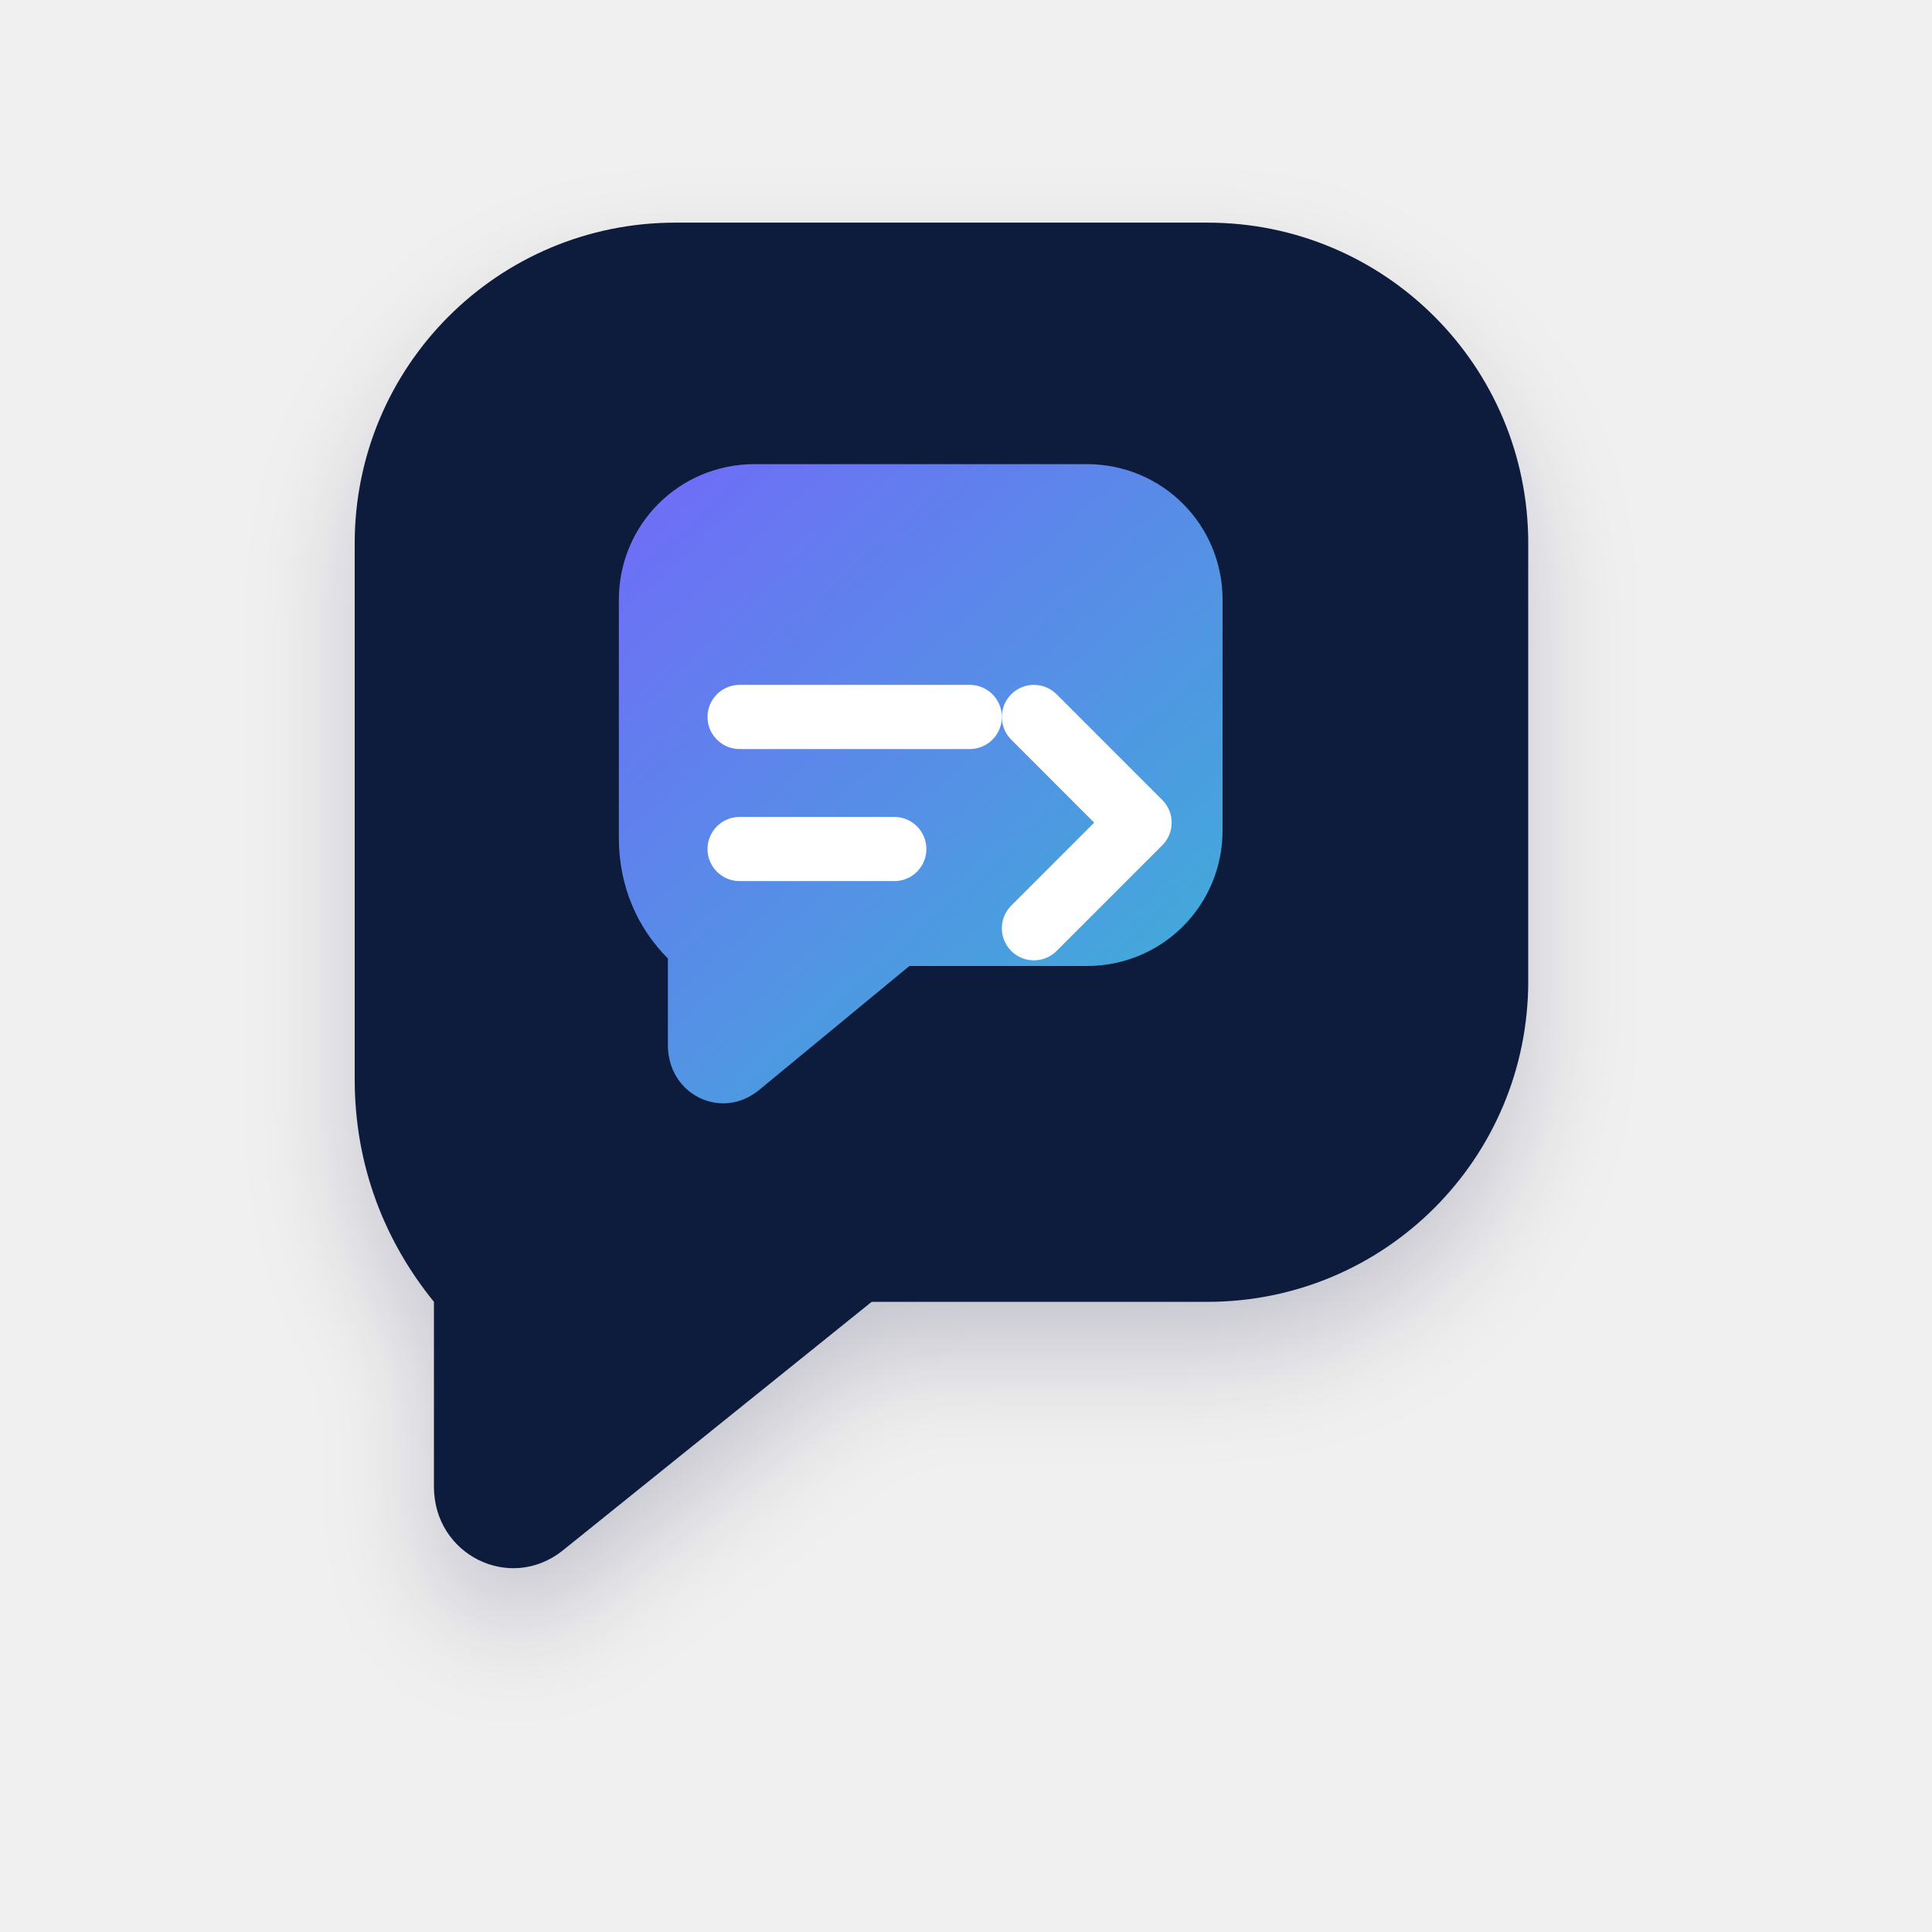
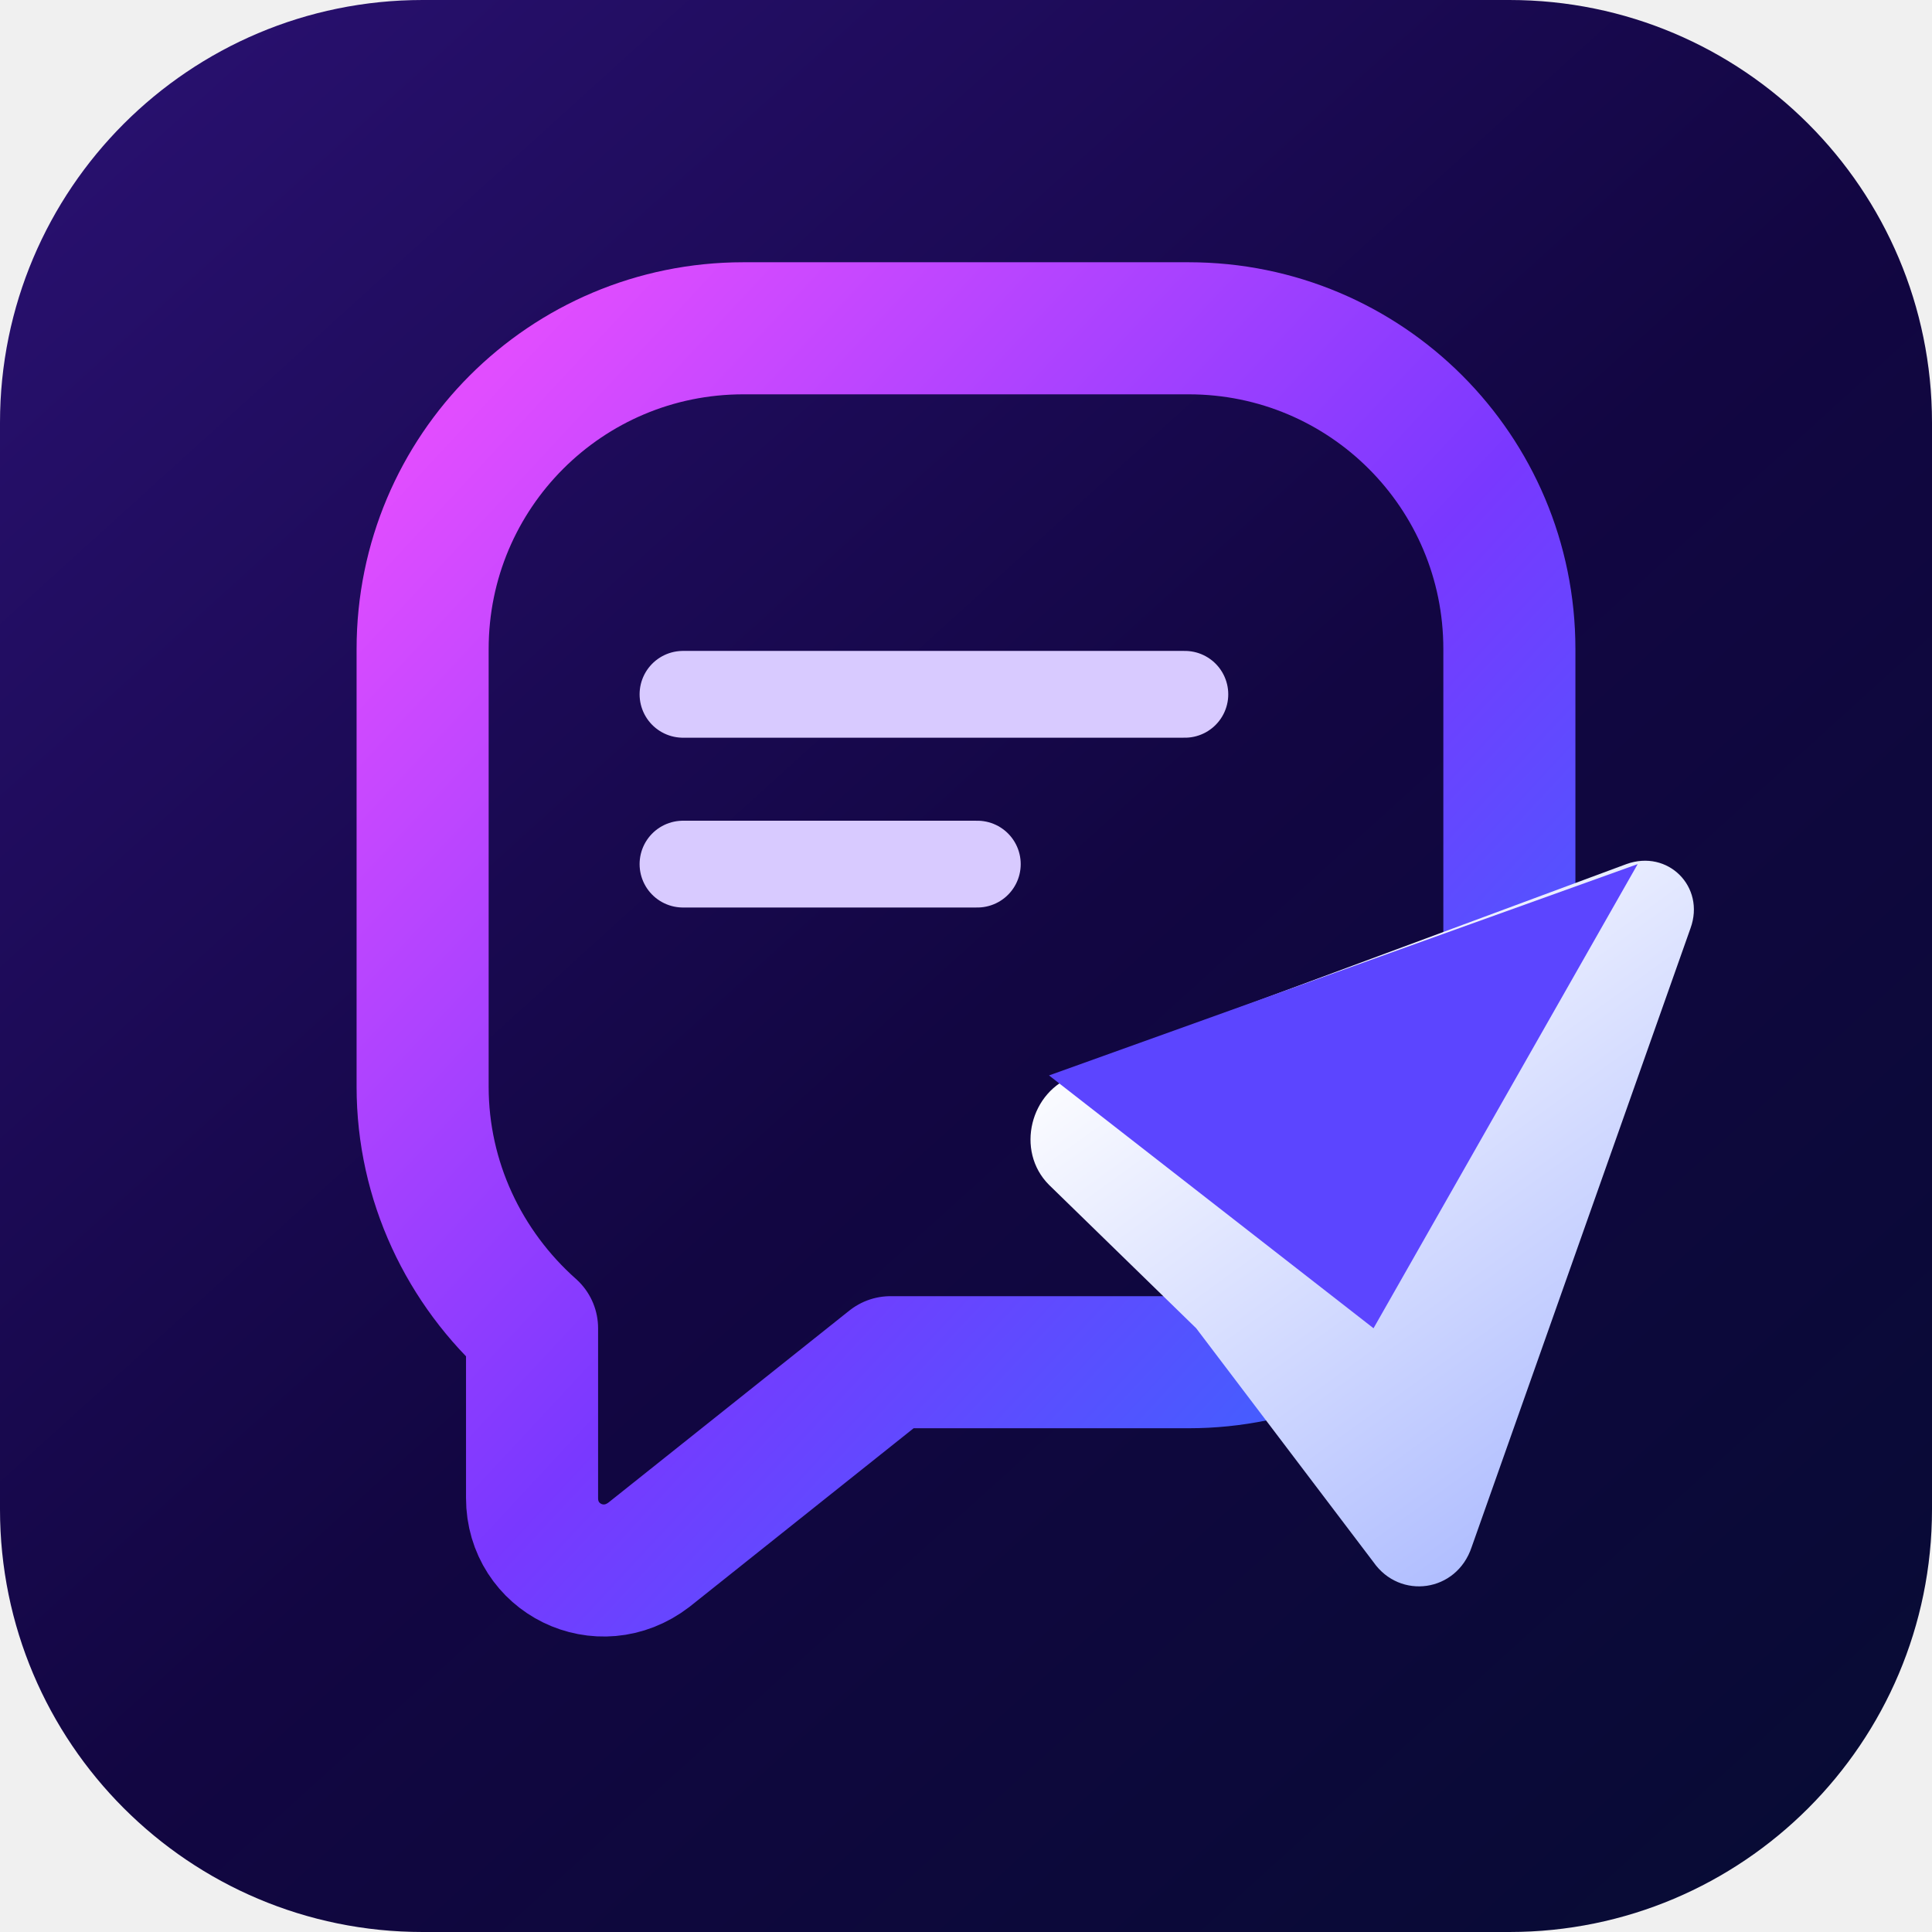
- <svg xmlns="http://www.w3.org/2000/svg" width="512" height="512" viewBox="0 0 512 512" role="img" aria-labelledby="title desc">
+ <svg xmlns="http://www.w3.org/2000/svg" width="512" height="512" viewBox="0 0 512 512">
  <defs>
-     <linearGradient id="accent" x1="113" y1="110" x2="364" y2="385" gradientUnits="userSpaceOnUse">
-       <stop stop-color="#7C5CFF" />
-       <stop offset="1" stop-color="#22D3C5" />
+     <linearGradient id="bg" x1="35" y1="20" x2="470" y2="500" gradientUnits="userSpaceOnUse">
+       <stop stop-color="#28106e" />
+       <stop offset=".52" stop-color="#120642" />
+       <stop offset="1" stop-color="#080b35" />
    </linearGradient>
-     <filter id="shadow" x="-20%" y="-20%" width="140%" height="150%">
-       <feDropShadow dx="0" dy="14" stdDeviation="14" flood-color="#101B3D" flood-opacity=".18" />
-     </filter>
+     <linearGradient id="bubble" x1="105" y1="125" x2="390" y2="390" gradientUnits="userSpaceOnUse">
+       <stop stop-color="#e14dff" />
+       <stop offset=".55" stop-color="#7938ff" />
+       <stop offset="1" stop-color="#326bff" />
+     </linearGradient>
+     <linearGradient id="plane" x1="300" y1="260" x2="430" y2="440" gradientUnits="userSpaceOnUse">
+       <stop stop-color="#fff" />
+       <stop offset="1" stop-color="#9daeff" />
+     </linearGradient>
  </defs>
-   <g filter="url(#shadow)">
-     <path d="M94 144c0-47 38-85 85-85h141c47 0 85 38 85 85v116c0 47-38 85-85 85h-89l-82 66c-14 11-34 1-34-17v-49c-13-16-21-36-21-59V144Z" fill="#101B3D" />
-     <path d="M164 159c0-20 16-36 36-36h88c20 0 36 16 36 36v61c0 20-16 36-36 36h-47l-40 33c-10 8-24 1-24-12v-23c-8-8-13-19-13-32v-63Z" fill="url(#accent)" />
-     <path d="M196 190h61m-61 35h41" fill="none" stroke="#fff" stroke-width="17" stroke-linecap="round" />
-     <path d="m274 190 28 28-28 28" fill="none" stroke="#fff" stroke-width="17" stroke-linecap="round" stroke-linejoin="round" />
-   </g>
+   <rect width="512" height="512" rx="112" fill="url(#bg)" />
+   <path d="M112 172c0-47 38-85 85-85h118c47 0 85 38 85 85v104c0 47-38 85-85 85h-79l-64 51c-13 10-31 1-31-15v-45c-18-16-29-39-29-64V172Z" fill="none" stroke="url(#bubble)" stroke-width="35" stroke-linejoin="round" />
+   <path d="M181 184h133M181 229h78" fill="none" stroke="#d8caff" stroke-width="23" stroke-linecap="round" />
+   <path d="M280 285 431 229c11-4 21 6 17 17l-58 164c-4 12-19 14-26 4l-47-62-39-38c-9-9-5-25 7-29Z" fill="url(#plane)" />
+   <path d="m278 285 86 67 70-123" fill="#5c45ff" />
</svg>
